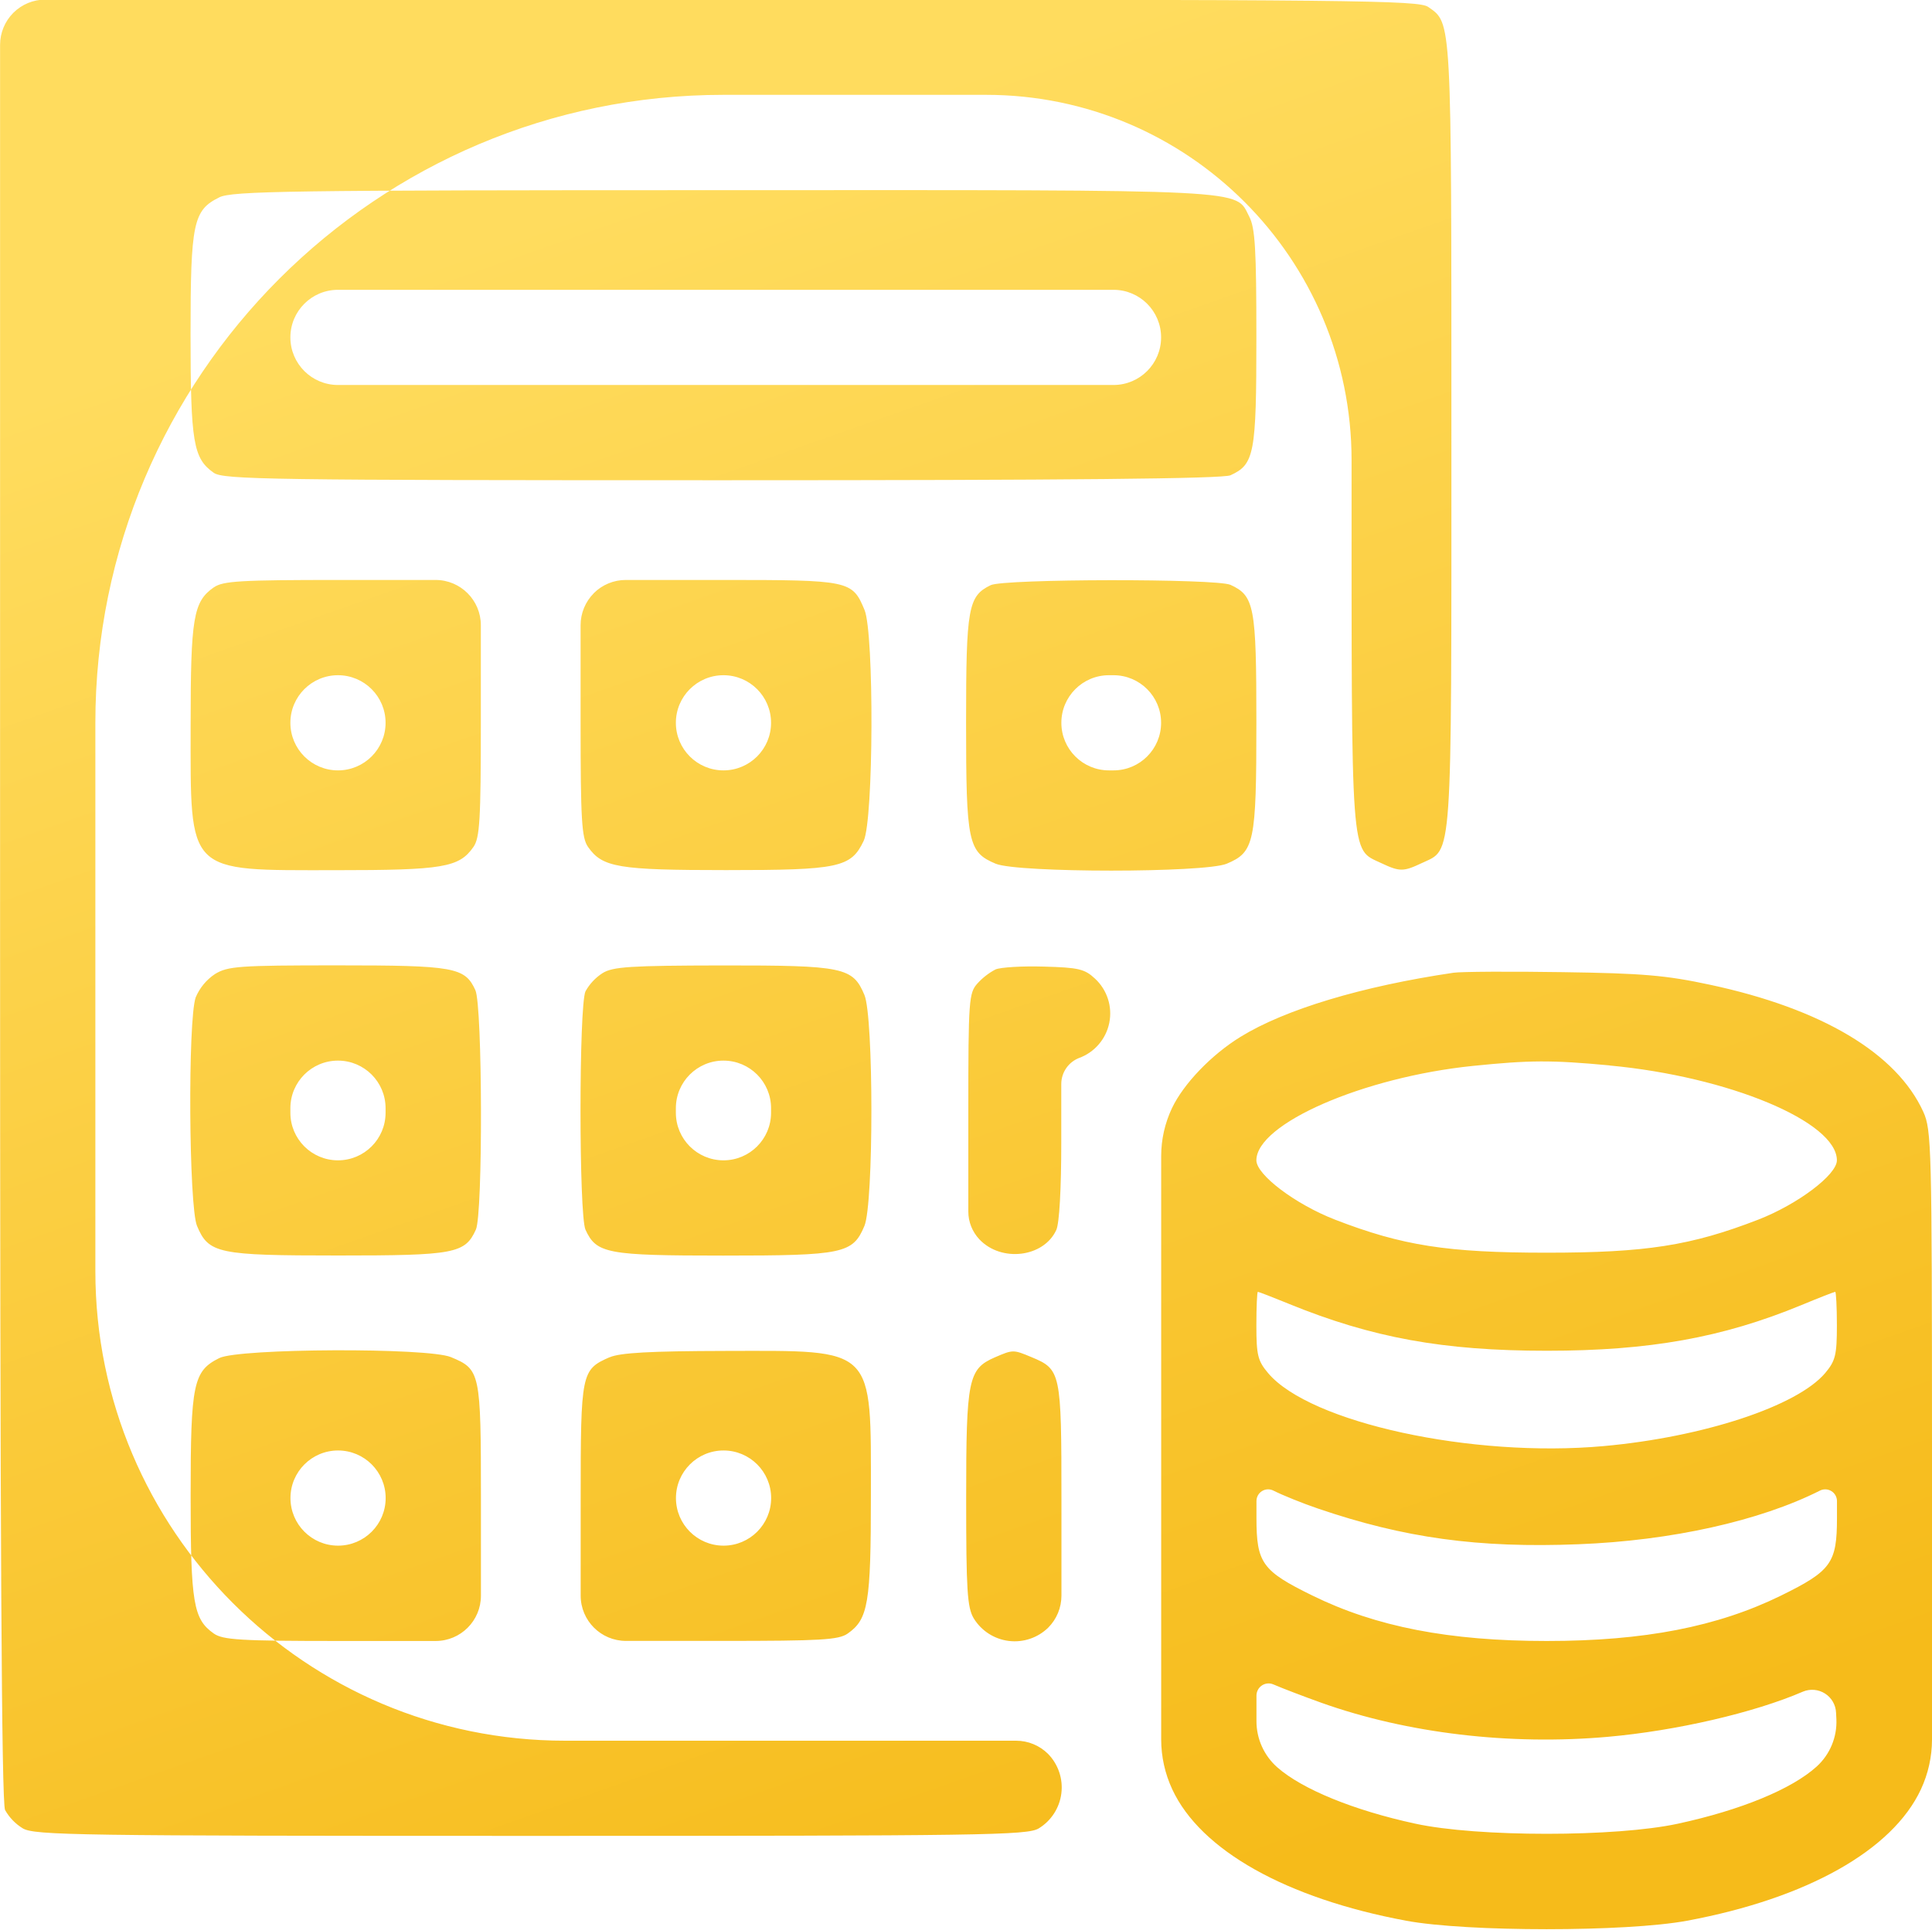
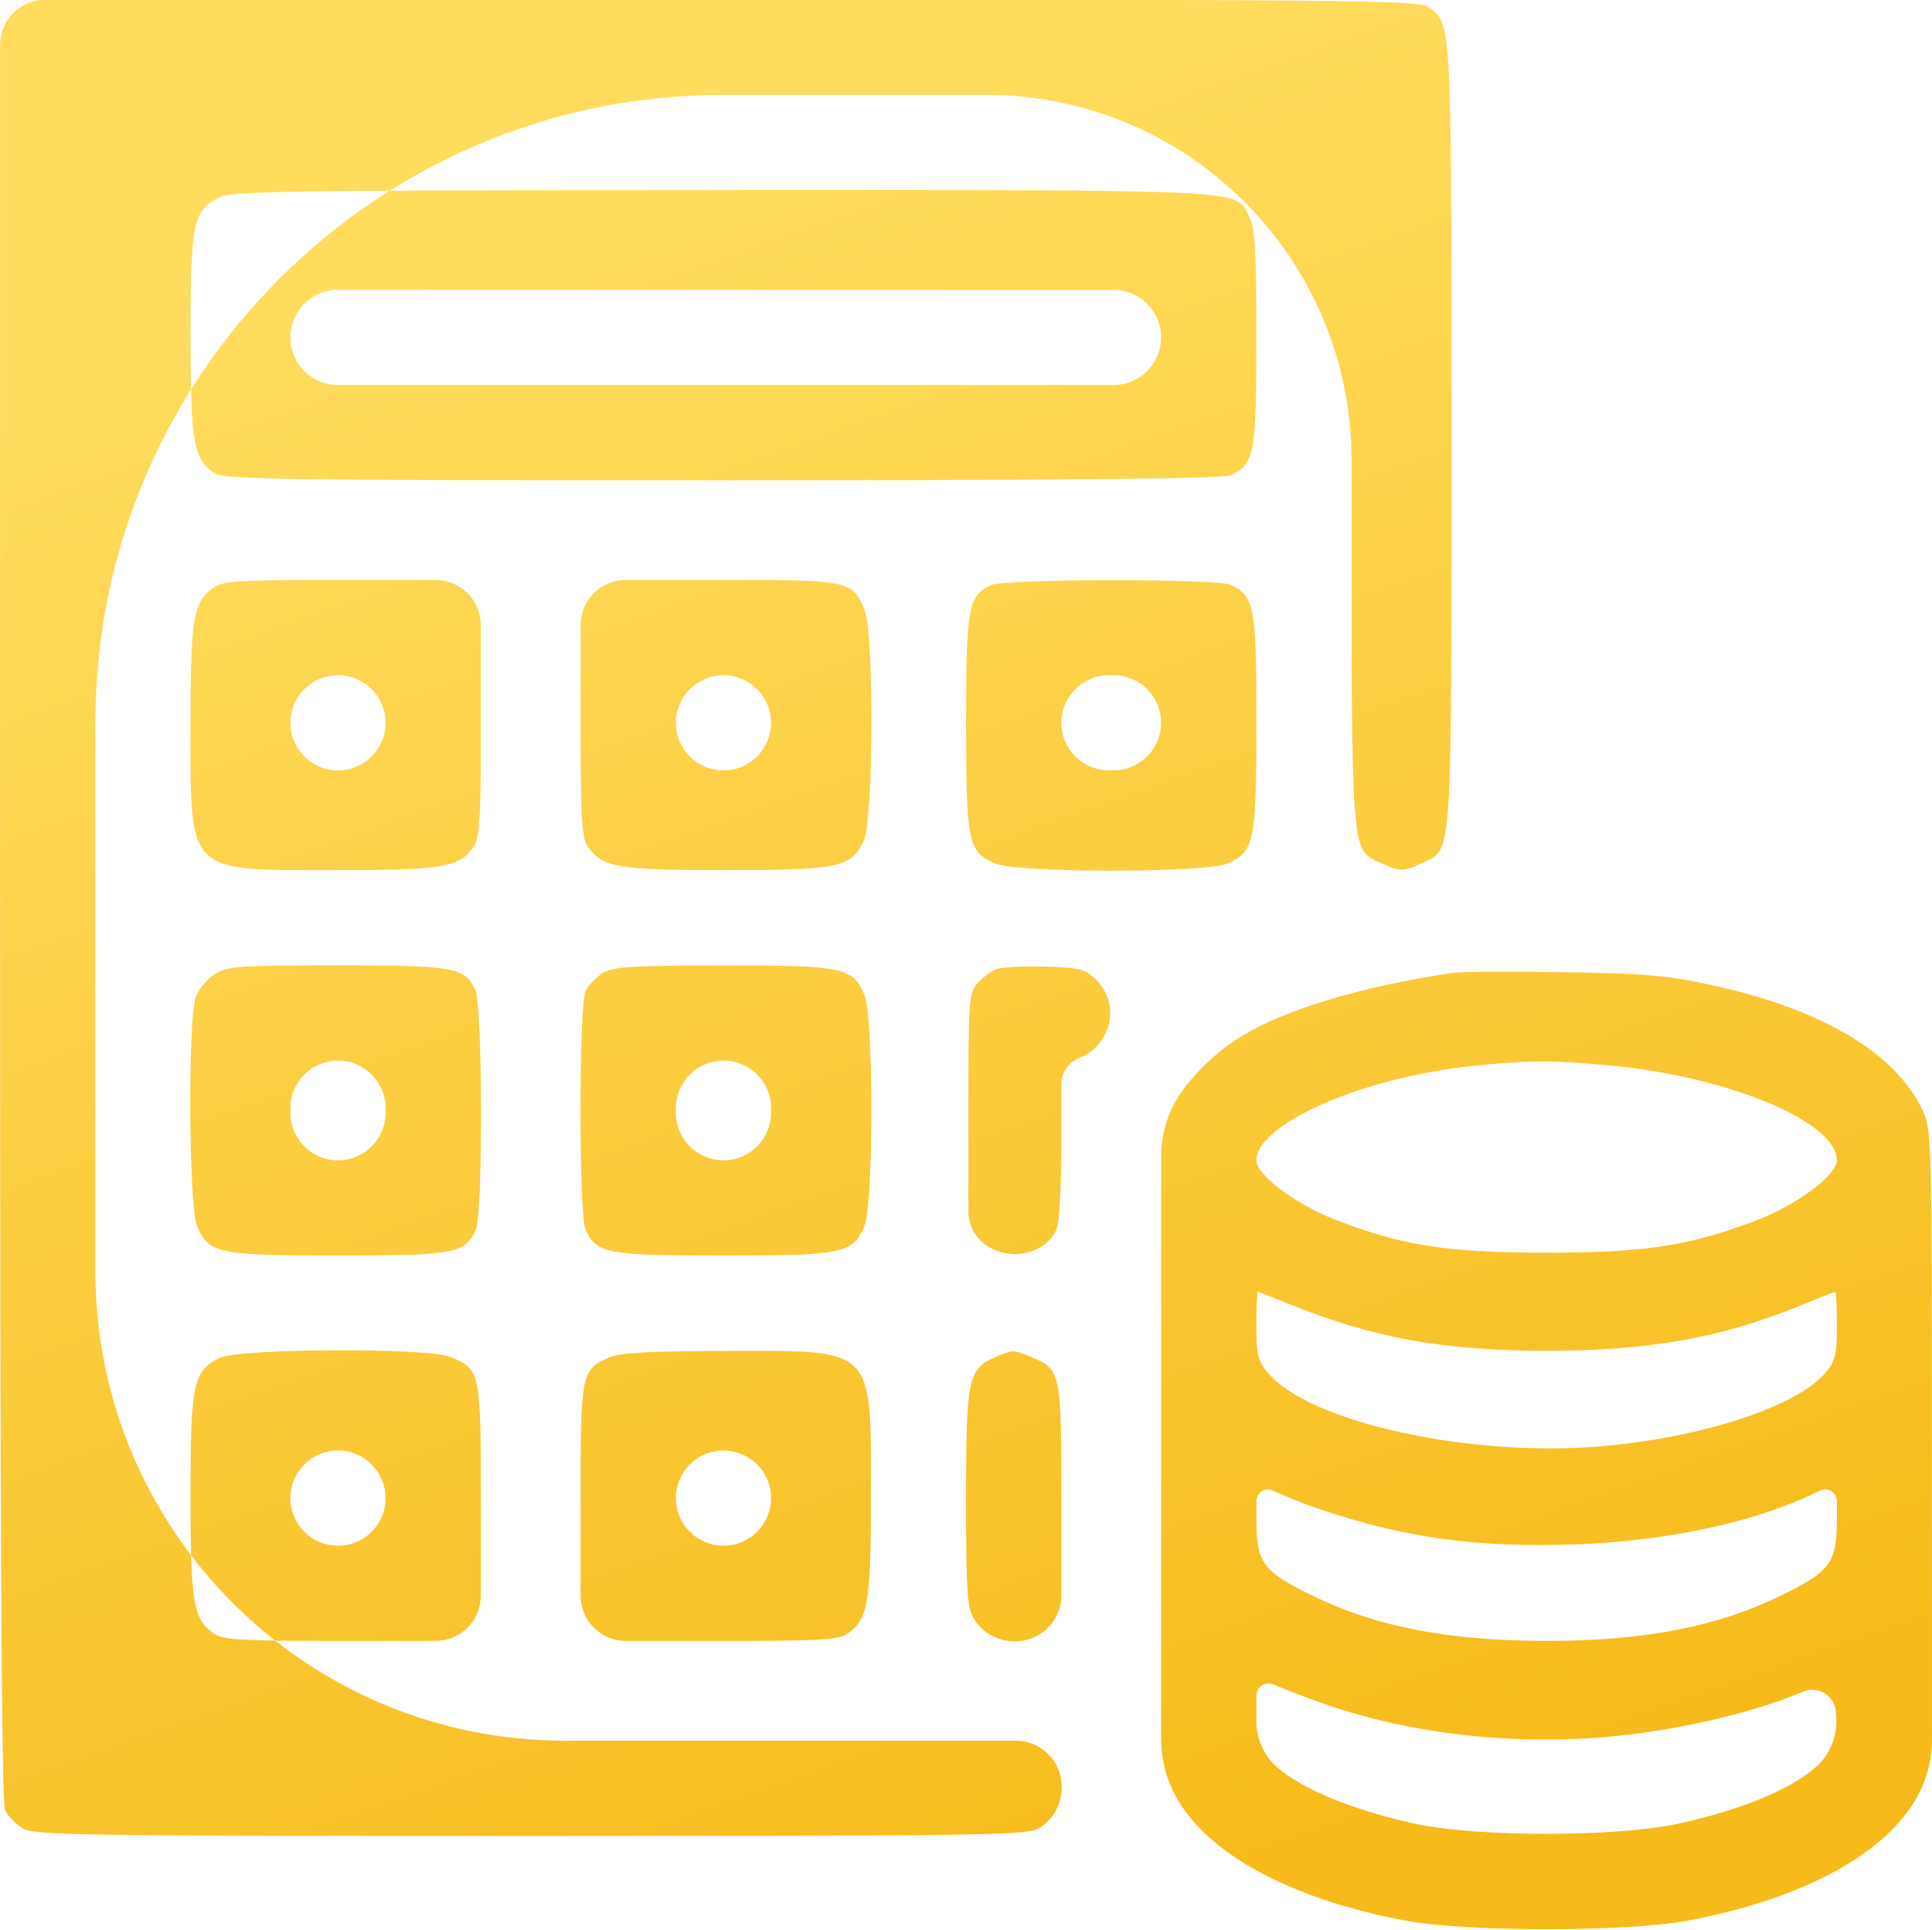
<svg xmlns="http://www.w3.org/2000/svg" fill="none" viewBox="0.38 0.17 23.34 23.32">
-   <path fill-rule="evenodd" clip-rule="evenodd" d="M.541.325a.547.547 0 0 0-.16.387v10.486c0 7.586.018 10.751.06 10.843a.61.61 0 0 0 .214.222c.141.084.653.091 6.136.091 5.484 0 5.996-.007 6.137-.09a.58.58 0 0 0 .114-.9.547.547 0 0 0-.387-.16H7.207a5.675 5.675 0 0 1-5.675-5.675V8.904A7.588 7.588 0 0 1 9.12 1.316h3.172a4.416 4.416 0 0 1 4.416 4.416c0 4.896-.015 4.69.355 4.866.227.107.27.107.496 0 .371-.176.355.062.355-5.17 0-5.078.005-4.973-.28-5.174-.117-.081-.851-.089-8.53-.089H.928a.547.547 0 0 0-.387.16Zm2.488 2.23c-.315.155-.347.307-.347 1.66 0 1.303.033 1.494.28 1.668.117.082.67.09 6.14.09 4.206 0 6.051-.018 6.143-.06.289-.132.313-.258.313-1.664 0-1.068-.015-1.324-.086-1.461-.174-.336.104-.322-6.364-.32-5.25 0-5.925.01-6.08.087Zm11.378 1.692a.575.575 0 0 1-.575.575H4.463a.575.575 0 1 1 0-1.15h9.369c.317 0 .575.257.575.575ZM2.963 7.267c-.248.174-.28.366-.28 1.668 0 1.811-.063 1.75 1.749 1.75 1.302 0 1.494-.033 1.667-.28.077-.11.09-.322.09-1.518V7.725a.547.547 0 0 0-.547-.547H4.479c-1.195 0-1.407.012-1.516.09Zm4.591.071a.547.547 0 0 0-.16.387v1.162c0 1.196.013 1.407.09 1.517.173.248.365.28 1.667.28 1.363 0 1.51-.03 1.663-.354.12-.252.127-2.51.01-2.79-.148-.356-.179-.362-1.72-.362H7.94a.547.547 0 0 0-.387.16Zm4.794-.097c-.272.132-.297.27-.297 1.66 0 1.452.024 1.566.358 1.706.268.111 2.523.111 2.79 0 .335-.14.359-.254.359-1.706 0-1.405-.024-1.532-.313-1.664-.17-.077-2.737-.074-2.897.004Zm-7.31 1.663a.575.575 0 1 1-1.15 0 .575.575 0 0 1 1.15 0Zm4.657 0a.575.575 0 1 1-1.15 0 .575.575 0 0 1 1.15 0Zm4.712 0a.575.575 0 0 1-.575.575h-.055a.575.575 0 0 1 0-1.15h.055c.317 0 .575.257.575.575ZM2.977 11.94a.633.633 0 0 0-.233.282c-.096.276-.083 2.524.016 2.761.14.335.254.358 1.705.358 1.406 0 1.533-.023 1.664-.313.086-.187.08-2.704-.006-2.893-.126-.277-.254-.3-1.671-.3-1.185 0-1.32.01-1.475.105Zm4.682-.011a.617.617 0 0 0-.206.22c-.08.176-.08 2.703 0 2.88.132.289.26.313 1.664.313 1.452 0 1.566-.024 1.706-.359.112-.267.112-2.522 0-2.79-.14-.335-.253-.358-1.714-.357-1.117.002-1.325.015-1.45.093Zm4.748-.045a.792.792 0 0 0-.219.17c-.103.115-.11.198-.11 1.536v1.221c0 .124.048.243.133.334.264.281.778.22.93-.113.037-.082.06-.495.06-1.063v-.7c0-.139.085-.263.213-.314a.573.573 0 0 0 .194-.96c-.124-.116-.2-.134-.616-.145-.261-.008-.524.008-.585.034Zm5.534.04c-1.106.163-2.037.443-2.575.775-.351.216-.688.567-.828.862-.085.18-.13.377-.13.577v7.051c0 .208.046.414.134.603.342.736 1.376 1.317 2.824 1.587.735.137 2.661.137 3.397 0 1.447-.27 2.48-.851 2.823-1.587.088-.189.134-.395.134-.603V17.67c-.001-3.652-.006-3.846-.105-4.065-.322-.708-1.226-1.247-2.578-1.536-.532-.114-.81-.138-1.781-.152-.633-.01-1.225-.006-1.315.007ZM5.038 13.588v.028a.575.575 0 1 1-1.15 0v-.055a.575.575 0 1 1 1.15 0v.027Zm4.657 0v.028a.575.575 0 1 1-1.15 0v-.055a.575.575 0 1 1 1.15 0v.027Zm10.13-.543c1.439.134 2.746.68 2.746 1.146 0 .175-.474.532-.951.717-.811.314-1.355.399-2.556.399-1.2 0-1.744-.085-2.555-.399-.478-.185-.951-.542-.951-.717 0-.442 1.291-1.005 2.615-1.141.686-.07.948-.072 1.653-.006Zm-3.88 2.878c1.012.413 1.87.569 3.122.569 1.238 0 2.12-.158 3.071-.55.216-.09.402-.162.413-.162.01 0 .02.183.02.406 0 .358-.018.428-.141.575-.338.4-1.47.774-2.677.883-1.589.144-3.55-.283-4.054-.883-.124-.147-.141-.217-.141-.575 0-.223.008-.406.018-.406.01 0 .176.064.37.143ZM3.03 16.58c-.315.156-.347.308-.347 1.662 0 1.302.033 1.493.28 1.667.11.077.322.09 1.517.09h1.163a.547.547 0 0 0 .547-.547v-1.163c0-1.542-.007-1.572-.362-1.72-.279-.117-2.557-.107-2.798.011Zm4.715-.01c-.343.15-.35.186-.35 1.72v1.162a.547.547 0 0 0 .547.546h1.163c1.195 0 1.407-.012 1.516-.089.248-.174.28-.365.28-1.667 0-1.814.064-1.751-1.76-1.748-.908.002-1.27.022-1.396.077Zm4.653.002c-.321.14-.346.262-.346 1.703 0 1.11.013 1.318.091 1.45a.58.58 0 0 0 .9.113.547.547 0 0 0 .16-.386v-1.163c0-1.542-.007-1.572-.362-1.72-.22-.092-.223-.092-.443.003Zm-7.359 1.7a.575.575 0 1 1-1.15 0 .575.575 0 0 1 1.15 0Zm4.657 0a.575.575 0 1 1-1.15 0 .575.575 0 0 1 1.15 0Zm6.604.126c1.045.357 1.938.48 3.149.432 1.119-.043 2.192-.282 2.917-.648a.142.142 0 0 1 .206.127v.202c0 .546-.069.641-.675.939-.768.377-1.652.549-2.832.549s-2.064-.172-2.832-.55c-.606-.297-.674-.392-.674-.938v-.202c0-.106.11-.175.205-.127.113.057.354.154.536.216Zm.044 2.348c1.036.369 2.275.516 3.46.411.825-.073 1.767-.291 2.357-.546a.289.289 0 0 1 .4.255l.004.08a.73.73 0 0 1-.238.57c-.3.272-.912.525-1.673.69-.75.164-2.428.164-3.178 0-.74-.16-1.364-.415-1.665-.68a.743.743 0 0 1-.252-.558v-.308c0-.107.108-.178.205-.136.113.049.374.148.58.222Z" fill="url(#a)" />
+   <path fill-rule="evenodd" clip-rule="evenodd" d="M0.541 0.325C0.439 0.428 0.381 0.567 0.381 0.712V11.198C0.381 18.784 0.399 21.949 0.441 22.041C0.473 22.113 0.57 22.213 0.655 22.263C0.796 22.347 1.308 22.354 6.791 22.354C12.275 22.354 12.787 22.347 12.928 22.263C13.245 22.076 13.302 21.625 13.042 21.364C12.939 21.262 12.8 21.204 12.655 21.204H7.207C4.072 21.204 1.532 18.663 1.532 15.529V11.26V8.904C1.532 4.713 4.929 1.316 9.12 1.316H12.292C14.731 1.316 16.708 3.293 16.708 5.732C16.708 10.628 16.693 10.422 17.063 10.598C17.29 10.705 17.332 10.705 17.559 10.598C17.93 10.422 17.914 10.66 17.914 5.428C17.914 0.35 17.919 0.455 17.633 0.254C17.517 0.173 16.783 0.165 9.104 0.165H0.928C0.783 0.165 0.644 0.223 0.541 0.325ZM3.029 2.555C2.714 2.71 2.682 2.862 2.682 4.216C2.682 5.518 2.715 5.709 2.963 5.883C3.079 5.965 3.633 5.973 9.102 5.973C13.308 5.973 15.153 5.955 15.245 5.913C15.534 5.781 15.558 5.655 15.558 4.249C15.558 3.18 15.543 2.925 15.472 2.788C15.298 2.452 15.576 2.466 9.108 2.467C3.858 2.469 3.183 2.478 3.029 2.555ZM14.407 4.247C14.407 4.565 14.149 4.822 13.832 4.822H9.147H4.463C4.145 4.822 3.888 4.565 3.888 4.247C3.888 3.929 4.145 3.672 4.463 3.672H9.147H13.832C14.149 3.672 14.407 3.929 14.407 4.247ZM2.963 7.267C2.715 7.441 2.682 7.633 2.682 8.935C2.682 10.746 2.62 10.684 4.432 10.684C5.734 10.684 5.926 10.652 6.099 10.404C6.176 10.294 6.189 10.083 6.189 8.887V7.725C6.189 7.58 6.131 7.441 6.029 7.338C5.926 7.236 5.787 7.178 5.642 7.178H4.479C3.284 7.178 3.072 7.19 2.963 7.267ZM7.554 7.338C7.452 7.441 7.394 7.58 7.394 7.725V8.887C7.394 10.083 7.407 10.294 7.484 10.404C7.657 10.652 7.849 10.684 9.151 10.684C10.514 10.684 10.661 10.653 10.814 10.329C10.933 10.079 10.941 7.82 10.824 7.54C10.676 7.184 10.645 7.178 9.104 7.178H7.941C7.796 7.178 7.657 7.236 7.554 7.338ZM12.348 7.241C12.076 7.373 12.051 7.511 12.051 8.901C12.051 10.353 12.075 10.467 12.409 10.607C12.677 10.718 14.932 10.718 15.2 10.607C15.534 10.467 15.558 10.353 15.558 8.901C15.558 7.496 15.534 7.369 15.245 7.237C15.076 7.16 12.508 7.163 12.348 7.241ZM5.038 8.904C5.038 9.222 4.781 9.479 4.463 9.479C4.145 9.479 3.888 9.222 3.888 8.904C3.888 8.586 4.145 8.329 4.463 8.329C4.781 8.329 5.038 8.586 5.038 8.904ZM9.695 8.904C9.695 9.222 9.438 9.479 9.12 9.479C8.802 9.479 8.545 9.222 8.545 8.904C8.545 8.586 8.802 8.329 9.12 8.329C9.438 8.329 9.695 8.586 9.695 8.904ZM14.407 8.904C14.407 9.222 14.149 9.479 13.832 9.479H13.804H13.777C13.459 9.479 13.202 9.222 13.202 8.904C13.202 8.586 13.459 8.329 13.777 8.329H13.804H13.832C14.149 8.329 14.407 8.586 14.407 8.904ZM2.977 11.94C2.883 11.997 2.778 12.124 2.744 12.222C2.648 12.498 2.661 14.746 2.76 14.983C2.9 15.318 3.014 15.341 4.465 15.341C5.871 15.341 5.998 15.318 6.129 15.028C6.215 14.841 6.21 12.324 6.123 12.135C5.997 11.858 5.869 11.835 4.452 11.835C3.267 11.835 3.132 11.845 2.977 11.94ZM7.659 11.929C7.578 11.979 7.486 12.078 7.453 12.149C7.373 12.325 7.373 14.852 7.454 15.028C7.585 15.318 7.712 15.341 9.117 15.341C10.569 15.341 10.683 15.318 10.823 14.983C10.935 14.716 10.935 12.461 10.823 12.193C10.683 11.858 10.57 11.835 9.109 11.836C7.992 11.838 7.784 11.851 7.659 11.929ZM12.407 11.884C12.347 11.91 12.248 11.986 12.188 12.053C12.085 12.169 12.079 12.252 12.079 13.59V14.811C12.079 14.935 12.126 15.054 12.211 15.145C12.475 15.426 12.989 15.364 13.14 15.032C13.178 14.95 13.202 14.537 13.202 13.969V13.268C13.202 13.13 13.286 13.006 13.414 12.955C13.821 12.791 13.922 12.29 13.607 11.994C13.484 11.879 13.409 11.861 12.992 11.85C12.731 11.842 12.468 11.858 12.407 11.884ZM17.941 11.924C16.835 12.087 15.903 12.367 15.366 12.699C15.015 12.915 14.678 13.266 14.538 13.561C14.453 13.741 14.408 13.938 14.408 14.138V17.67V21.189C14.408 21.397 14.454 21.603 14.542 21.792C14.884 22.528 15.918 23.109 17.366 23.379C18.101 23.516 20.027 23.516 20.763 23.379C22.21 23.109 23.244 22.528 23.587 21.792C23.674 21.603 23.72 21.397 23.72 21.189L23.719 17.67C23.719 14.018 23.714 13.824 23.615 13.605C23.293 12.897 22.389 12.358 21.037 12.069C20.505 11.955 20.227 11.931 19.256 11.917C18.623 11.907 18.031 11.911 17.941 11.924ZM5.038 13.588V13.616C5.038 13.933 4.781 14.191 4.463 14.191C4.145 14.191 3.888 13.933 3.888 13.616V13.588V13.561C3.888 13.243 4.145 12.986 4.463 12.986C4.781 12.986 5.038 13.243 5.038 13.561V13.588ZM9.695 13.588V13.616C9.695 13.933 9.438 14.191 9.12 14.191C8.802 14.191 8.545 13.933 8.545 13.616V13.588V13.561C8.545 13.243 8.802 12.986 9.12 12.986C9.438 12.986 9.695 13.243 9.695 13.561V13.588ZM19.826 13.044C21.264 13.179 22.571 13.725 22.571 14.191C22.571 14.366 22.097 14.723 21.62 14.908C20.809 15.222 20.265 15.307 19.064 15.307C17.863 15.307 17.32 15.222 16.509 14.908C16.031 14.723 15.558 14.366 15.558 14.191C15.558 13.749 16.849 13.186 18.173 13.05C18.858 12.979 19.121 12.979 19.826 13.044ZM15.945 15.923C16.957 16.336 17.815 16.492 19.067 16.492C20.305 16.492 21.186 16.334 22.138 15.942C22.354 15.853 22.54 15.78 22.551 15.78C22.562 15.78 22.571 15.963 22.571 16.186C22.571 16.544 22.553 16.614 22.43 16.761C22.092 17.162 20.961 17.535 19.753 17.644C18.164 17.788 16.203 17.361 15.699 16.761C15.575 16.614 15.558 16.544 15.558 16.186C15.558 15.963 15.566 15.78 15.576 15.78C15.585 15.78 15.752 15.844 15.945 15.923ZM3.029 16.58C2.714 16.736 2.682 16.888 2.682 18.242C2.682 19.544 2.715 19.735 2.963 19.909C3.072 19.986 3.284 19.998 4.479 19.998H5.642C5.787 19.998 5.926 19.941 6.029 19.838C6.131 19.736 6.189 19.597 6.189 19.452V18.289C6.189 16.747 6.182 16.717 5.827 16.568C5.548 16.452 3.27 16.462 3.029 16.58ZM7.744 16.571C7.401 16.72 7.394 16.756 7.394 18.289V19.452C7.394 19.597 7.452 19.736 7.554 19.838C7.657 19.941 7.796 19.998 7.941 19.998H9.104C10.299 19.998 10.511 19.986 10.62 19.909C10.868 19.735 10.901 19.544 10.901 18.242C10.901 16.428 10.964 16.491 9.139 16.494C8.232 16.496 7.87 16.516 7.744 16.571ZM12.397 16.572C12.076 16.712 12.051 16.834 12.051 18.275C12.051 19.386 12.064 19.593 12.142 19.725C12.33 20.042 12.781 20.099 13.042 19.838C13.144 19.736 13.202 19.597 13.202 19.452V18.289C13.202 16.747 13.195 16.717 12.84 16.568C12.62 16.477 12.617 16.477 12.397 16.572ZM5.038 18.273C5.038 18.59 4.781 18.848 4.463 18.848C4.145 18.848 3.888 18.59 3.888 18.273C3.888 17.955 4.145 17.697 4.463 17.697C4.781 17.697 5.038 17.955 5.038 18.273ZM9.695 18.273C9.695 18.59 9.438 18.848 9.12 18.848C8.802 18.848 8.545 18.59 8.545 18.273C8.545 17.955 8.802 17.697 9.12 17.697C9.438 17.697 9.695 17.955 9.695 18.273ZM16.299 18.398C17.344 18.755 18.237 18.877 19.448 18.83C20.567 18.787 21.64 18.548 22.365 18.182C22.459 18.135 22.571 18.203 22.571 18.309V18.511C22.571 19.057 22.502 19.152 21.896 19.45C21.128 19.827 20.244 19.998 19.064 19.998C17.884 19.998 17 19.827 16.232 19.45C15.626 19.152 15.558 19.057 15.558 18.511V18.309C15.558 18.203 15.669 18.134 15.763 18.182C15.876 18.239 16.117 18.336 16.299 18.398ZM16.343 20.746C17.379 21.115 18.618 21.262 19.803 21.157C20.628 21.084 21.57 20.866 22.16 20.611C22.345 20.531 22.552 20.664 22.56 20.866L22.564 20.946C22.572 21.162 22.485 21.37 22.326 21.515C22.027 21.788 21.414 22.041 20.653 22.207C19.903 22.37 18.225 22.37 17.475 22.207C16.735 22.046 16.111 21.791 15.81 21.526C15.65 21.385 15.558 21.182 15.558 20.968V20.87V20.659C15.558 20.553 15.666 20.482 15.763 20.524C15.876 20.573 16.137 20.672 16.343 20.746Z" fill="url(#paint0_linear_411_2103)" />
  <defs>
-     <linearGradient id="a" x1="12.799" y1=".752" x2="20.032" y2="21.289" gradientUnits="userSpaceOnUse">
+     <linearGradient id="paint0_linear_411_2103" x1="12.799" y1="0.752" x2="20.032" y2="21.289" gradientUnits="userSpaceOnUse">
      <stop stop-color="#FFDC5E" />
      <stop offset="1" stop-color="#F6BB1A" />
    </linearGradient>
  </defs>
</svg>
